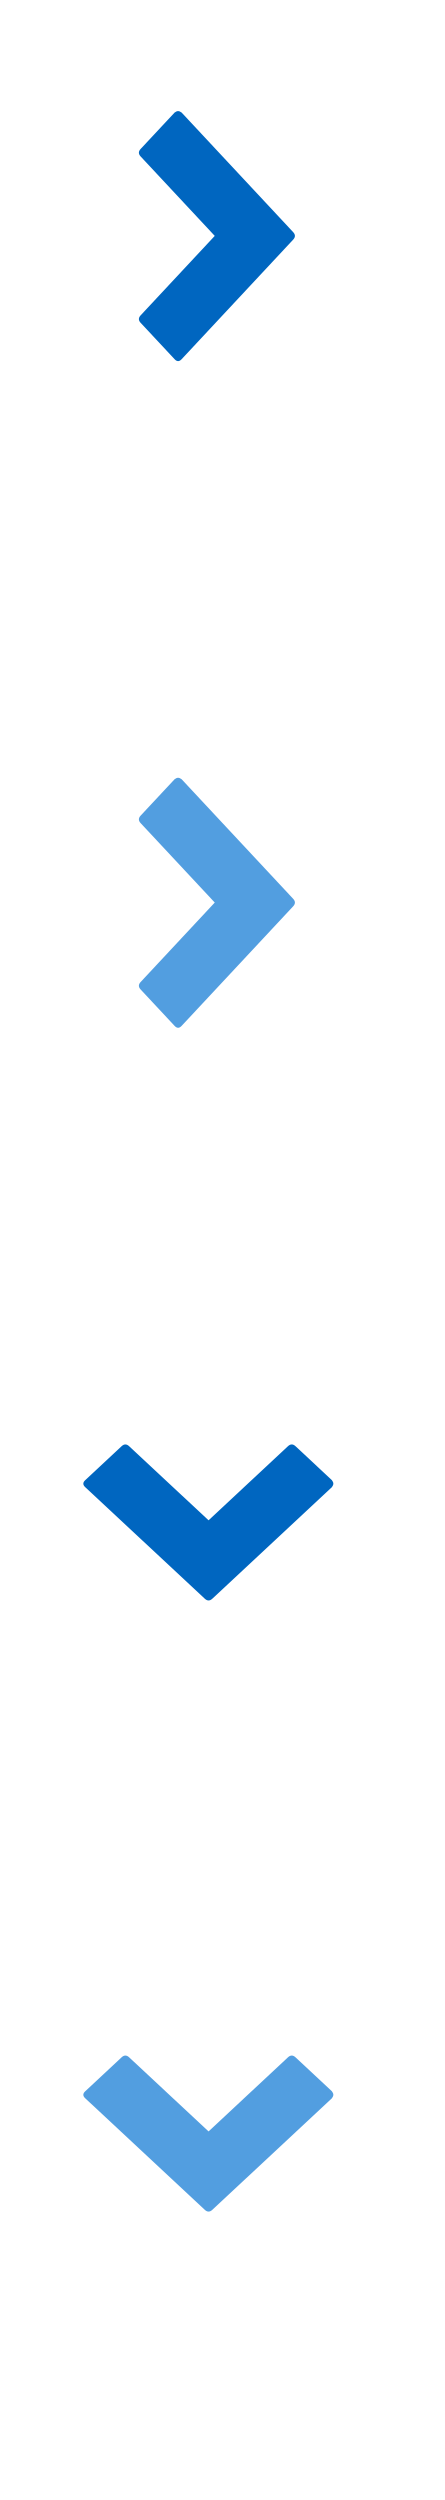
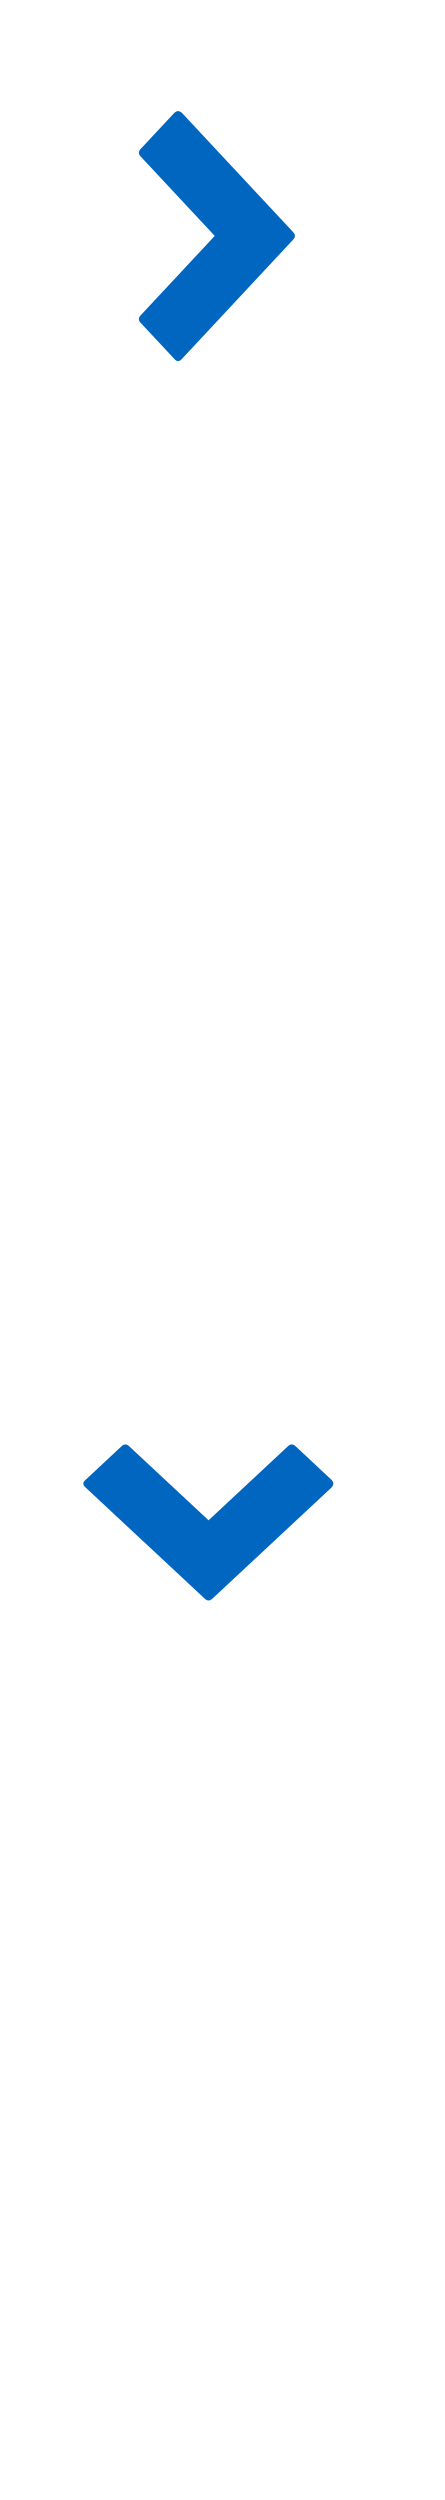
<svg xmlns="http://www.w3.org/2000/svg" width="16px" height="90px" viewBox="0 0 16 90" version="1.1">
  <defs />
  <g id="Page-1" stroke="none" stroke-width="1" fill="none" fill-rule="evenodd">
-     <g id="toggle--sprite">
-       <path d="M5.412,51 C5.45,51 5.492,51.017 5.538,51.052 L9.554,55.357 C9.638,55.447 9.638,55.537 9.554,55.627 L5.538,59.932 C5.454,60.023 5.37,60.023 5.286,59.932 L4.063,58.622 C3.979,58.532 3.979,58.442 4.063,58.352 L6.731,55.492 L4.063,52.633 C3.979,52.542 3.979,52.452 4.063,52.362 L5.286,51.052 C5.331,51.017 5.373,51 5.412,51 L5.412,51 Z" id="toggle--down" fill="#0066C0" transform="translate(7.5, 55.5) rotate(90) translate(-7.5, -55.5) " />
-       <path d="M6.412,4 C6.45,4 6.492,4.017 6.538,4.052 L10.554,8.357 C10.638,8.447 10.638,8.537 10.554,8.627 L6.538,12.932 C6.454,13.023 6.37,13.023 6.286,12.932 L5.063,11.622 C4.979,11.532 4.979,11.442 5.063,11.352 L7.731,8.492 L5.063,5.633 C4.979,5.542 4.979,5.452 5.063,5.362 L6.286,4.052 C6.331,4.017 6.373,4 6.412,4 L6.412,4 Z" id="toggle--right" fill="#0066C0" />
-       <path d="M6.412,28 C6.45,28 6.492,28.017 6.538,28.052 L10.554,32.357 C10.638,32.447 10.638,32.537 10.554,32.627 L6.538,36.932 C6.454,37.023 6.37,37.023 6.286,36.932 L5.063,35.622 C4.979,35.532 4.979,35.442 5.063,35.352 L7.731,32.492 L5.063,29.633 C4.979,29.542 4.979,29.452 5.063,29.362 L6.286,28.052 C6.331,28.017 6.373,28 6.412,28 L6.412,28 Z" id="toggle--right-copy" fill="#529EE0" />
-       <path d="M5.412,73 C5.45,73 5.492,73.017 5.538,73.052 L9.554,77.357 C9.638,77.447 9.638,77.537 9.554,77.627 L5.538,81.932 C5.454,82.023 5.37,82.023 5.286,81.932 L4.063,80.622 C3.979,80.532 3.979,80.442 4.063,80.352 L6.731,77.492 L4.063,74.633 C3.979,74.542 3.979,74.452 4.063,74.362 L5.286,73.052 C5.331,73.017 5.373,73 5.412,73 L5.412,73 Z" id="toggle--down-copy" fill="#529EE0" transform="translate(7.5, 77.5) rotate(90) translate(-7.5, -77.5) " />
+     <g id="toggle--sprite" fill="#0066C0">
+       <path d="M5.412,51 C5.45,51 5.492,51.017 5.538,51.052 L9.554,55.357 C9.638,55.447 9.638,55.537 9.554,55.627 L5.538,59.932 C5.454,60.023 5.37,60.023 5.286,59.932 L4.063,58.622 C3.979,58.532 3.979,58.442 4.063,58.352 L6.731,55.492 L4.063,52.633 C3.979,52.542 3.979,52.452 4.063,52.362 L5.286,51.052 C5.331,51.017 5.373,51 5.412,51 L5.412,51 Z" id="toggle--down" transform="translate(7.5, 55.5) rotate(90) translate(-7.5, -55.5) " />
+       <path d="M6.412,4 C6.45,4 6.492,4.017 6.538,4.052 L10.554,8.357 C10.638,8.447 10.638,8.537 10.554,8.627 L6.538,12.932 C6.454,13.023 6.37,13.023 6.286,12.932 L5.063,11.622 C4.979,11.532 4.979,11.442 5.063,11.352 L7.731,8.492 L5.063,5.633 C4.979,5.542 4.979,5.452 5.063,5.362 L6.286,4.052 C6.331,4.017 6.373,4 6.412,4 L6.412,4 Z" id="toggle--right" />
    </g>
  </g>
</svg>
